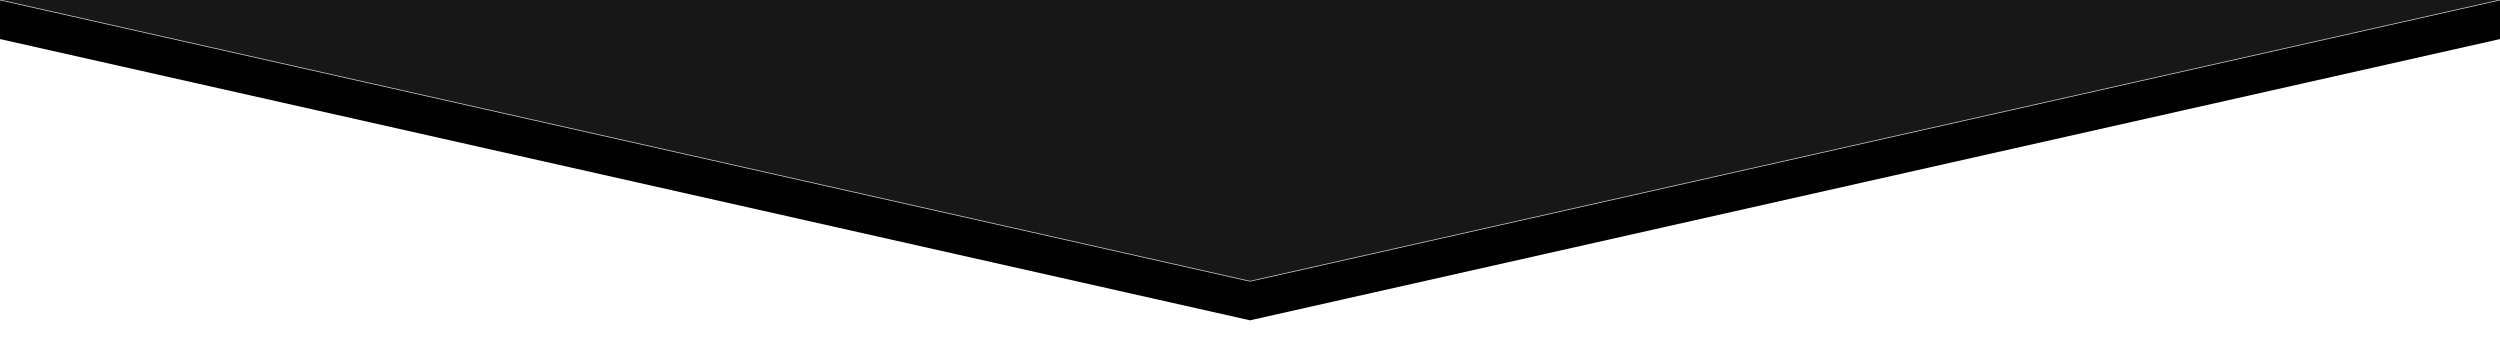
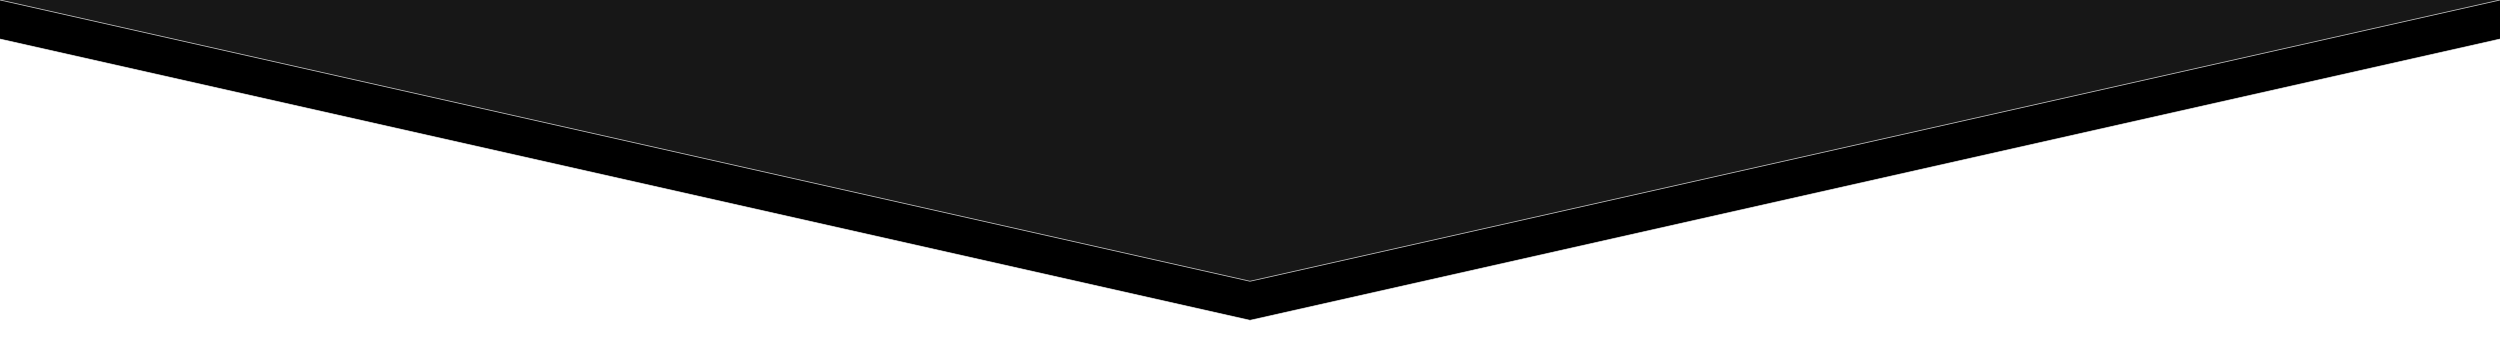
<svg xmlns="http://www.w3.org/2000/svg" width="3200px" height="460px" viewBox="0 0 3200 460" zoomAndPan="disable">
  <style type="text/css">
		line { stroke-width: 1px; }
		line.upper { stroke: rgba(255,255,255,0.75); }
		line.lower { stroke: rgba(255,255,255,0.75); }
		polygon.one { fill: #000000; }
		polygon.two { fill: #171717; }
    </style>
  <polygon points="0,50 1600,410 3200,50 3200,0 0,0" class="one" />
  <polygon points="0,0 1600,360 3200,0 3200,0 0,0" class="two" />
  <line x1="0" y1="0" x2="1600" y2="360" class="upper" />
  <line x1="1600" y1="360" x2="3200" y2="0" class="upper" />
+   <line x1="0" y1="50" x2="1600" y2="410" class="upper" />
+   <line x1="1600" y1="410" x2="3200" y2="50" class="upper" />
  <line x1="0" y1="100" x2="1600" y2="460" class="lower" />
  <line x1="1600" y1="460" x2="3200" y2="100" class="lower" />
</svg>
